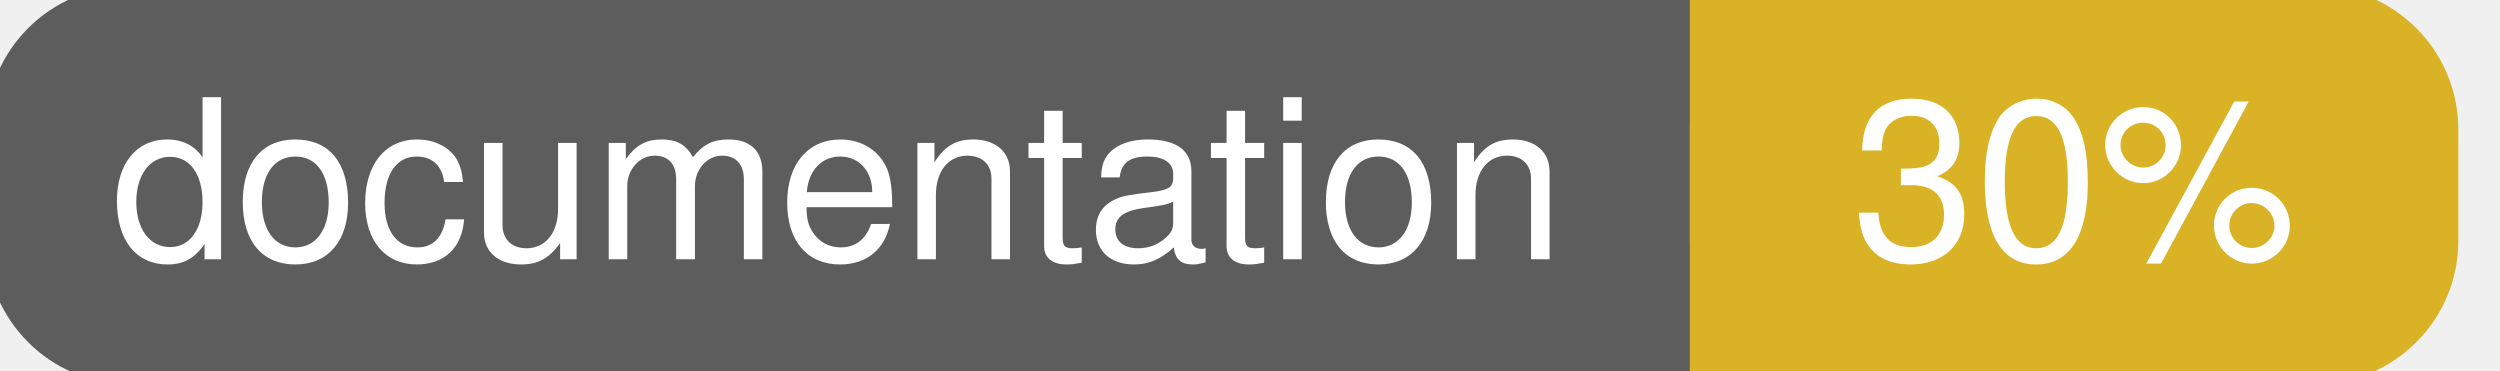
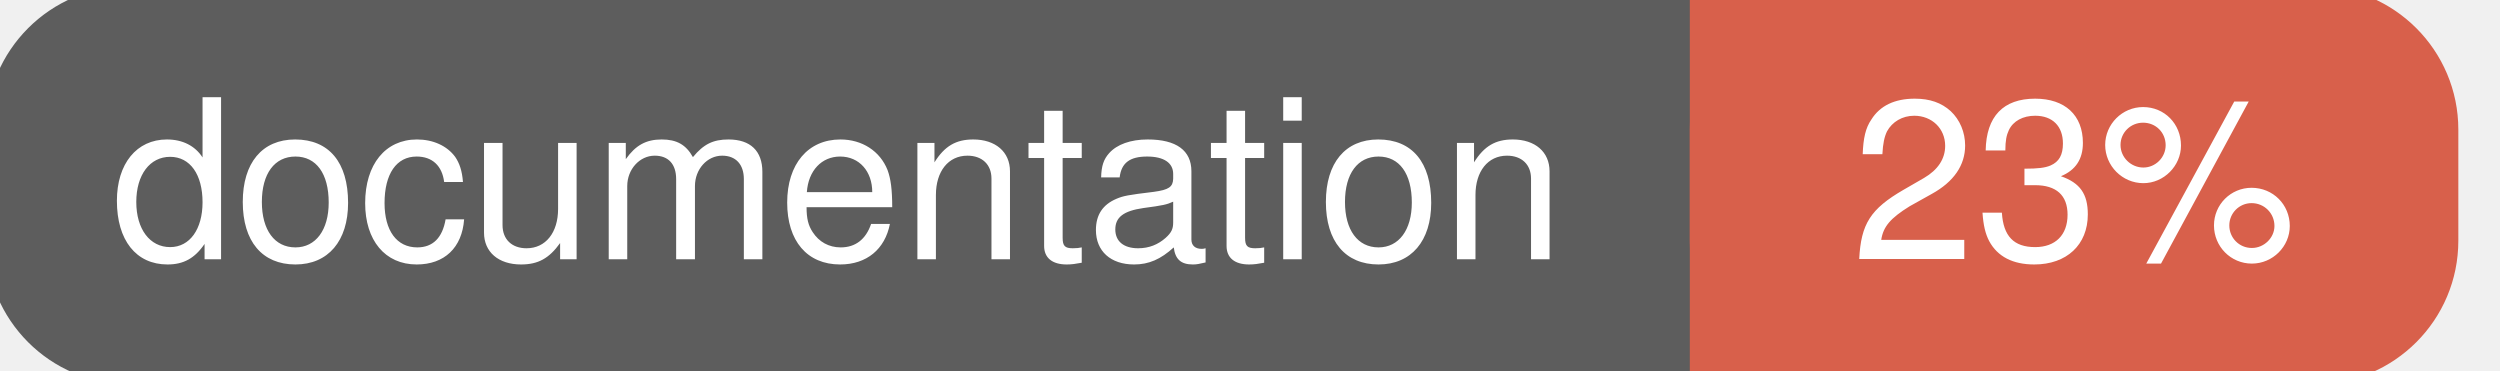
<svg xmlns="http://www.w3.org/2000/svg" width="135" height="20">
  <g>
    <rect id="svg_1" height="20" width="130" y="0" x="0" stroke-width="1.5" stroke="#5d5d5d" fill="#5d5d5d" rx="7" ry="7" />
-     <rect id="svg_2" height="20" width="40" y="0" x="92" stroke-width="1.5" stroke="#dab226" fill="#dab226" rx="7" ry="7" />
-     <rect id="svg_3" height="20" width="22" y="0" x="92" stroke-width="1.5" stroke="#dab226" fill="#dab226" />
+     <rect id="svg_2" height="20" width="40" y="0" x="92" stroke-width="1.5" stroke="#d8604b" fill="#d8604b" rx="7" ry="7" />
+     <rect id="svg_3" height="20" width="22" y="0" x="92" stroke-width="1.5" stroke="#d8604b" fill="#d8604b" />
    <text xml:space="preserve" text-anchor="start" font-family="Helvetica, Arial, sans-serif" font-size="12" id="svg_4" y="14" x="6" stroke-width="0" stroke="#5d5d5d" fill="#ffffff">documentation</text>
-     <text xml:space="preserve" text-anchor="middle" font-family="Helvetica, Arial, sans-serif" font-size="12" id="svg_5" y="14" x="112" stroke-width="0" stroke="#5d5d5d" fill="#ffffff" style="text-anchor: middle">30%</text>
+     <text xml:space="preserve" text-anchor="middle" font-family="Helvetica, Arial, sans-serif" font-size="12" id="svg_5" y="14" x="112" stroke-width="0" stroke="#5d5d5d" fill="#ffffff" style="text-anchor: middle">23%</text>
  </g>
</svg>
